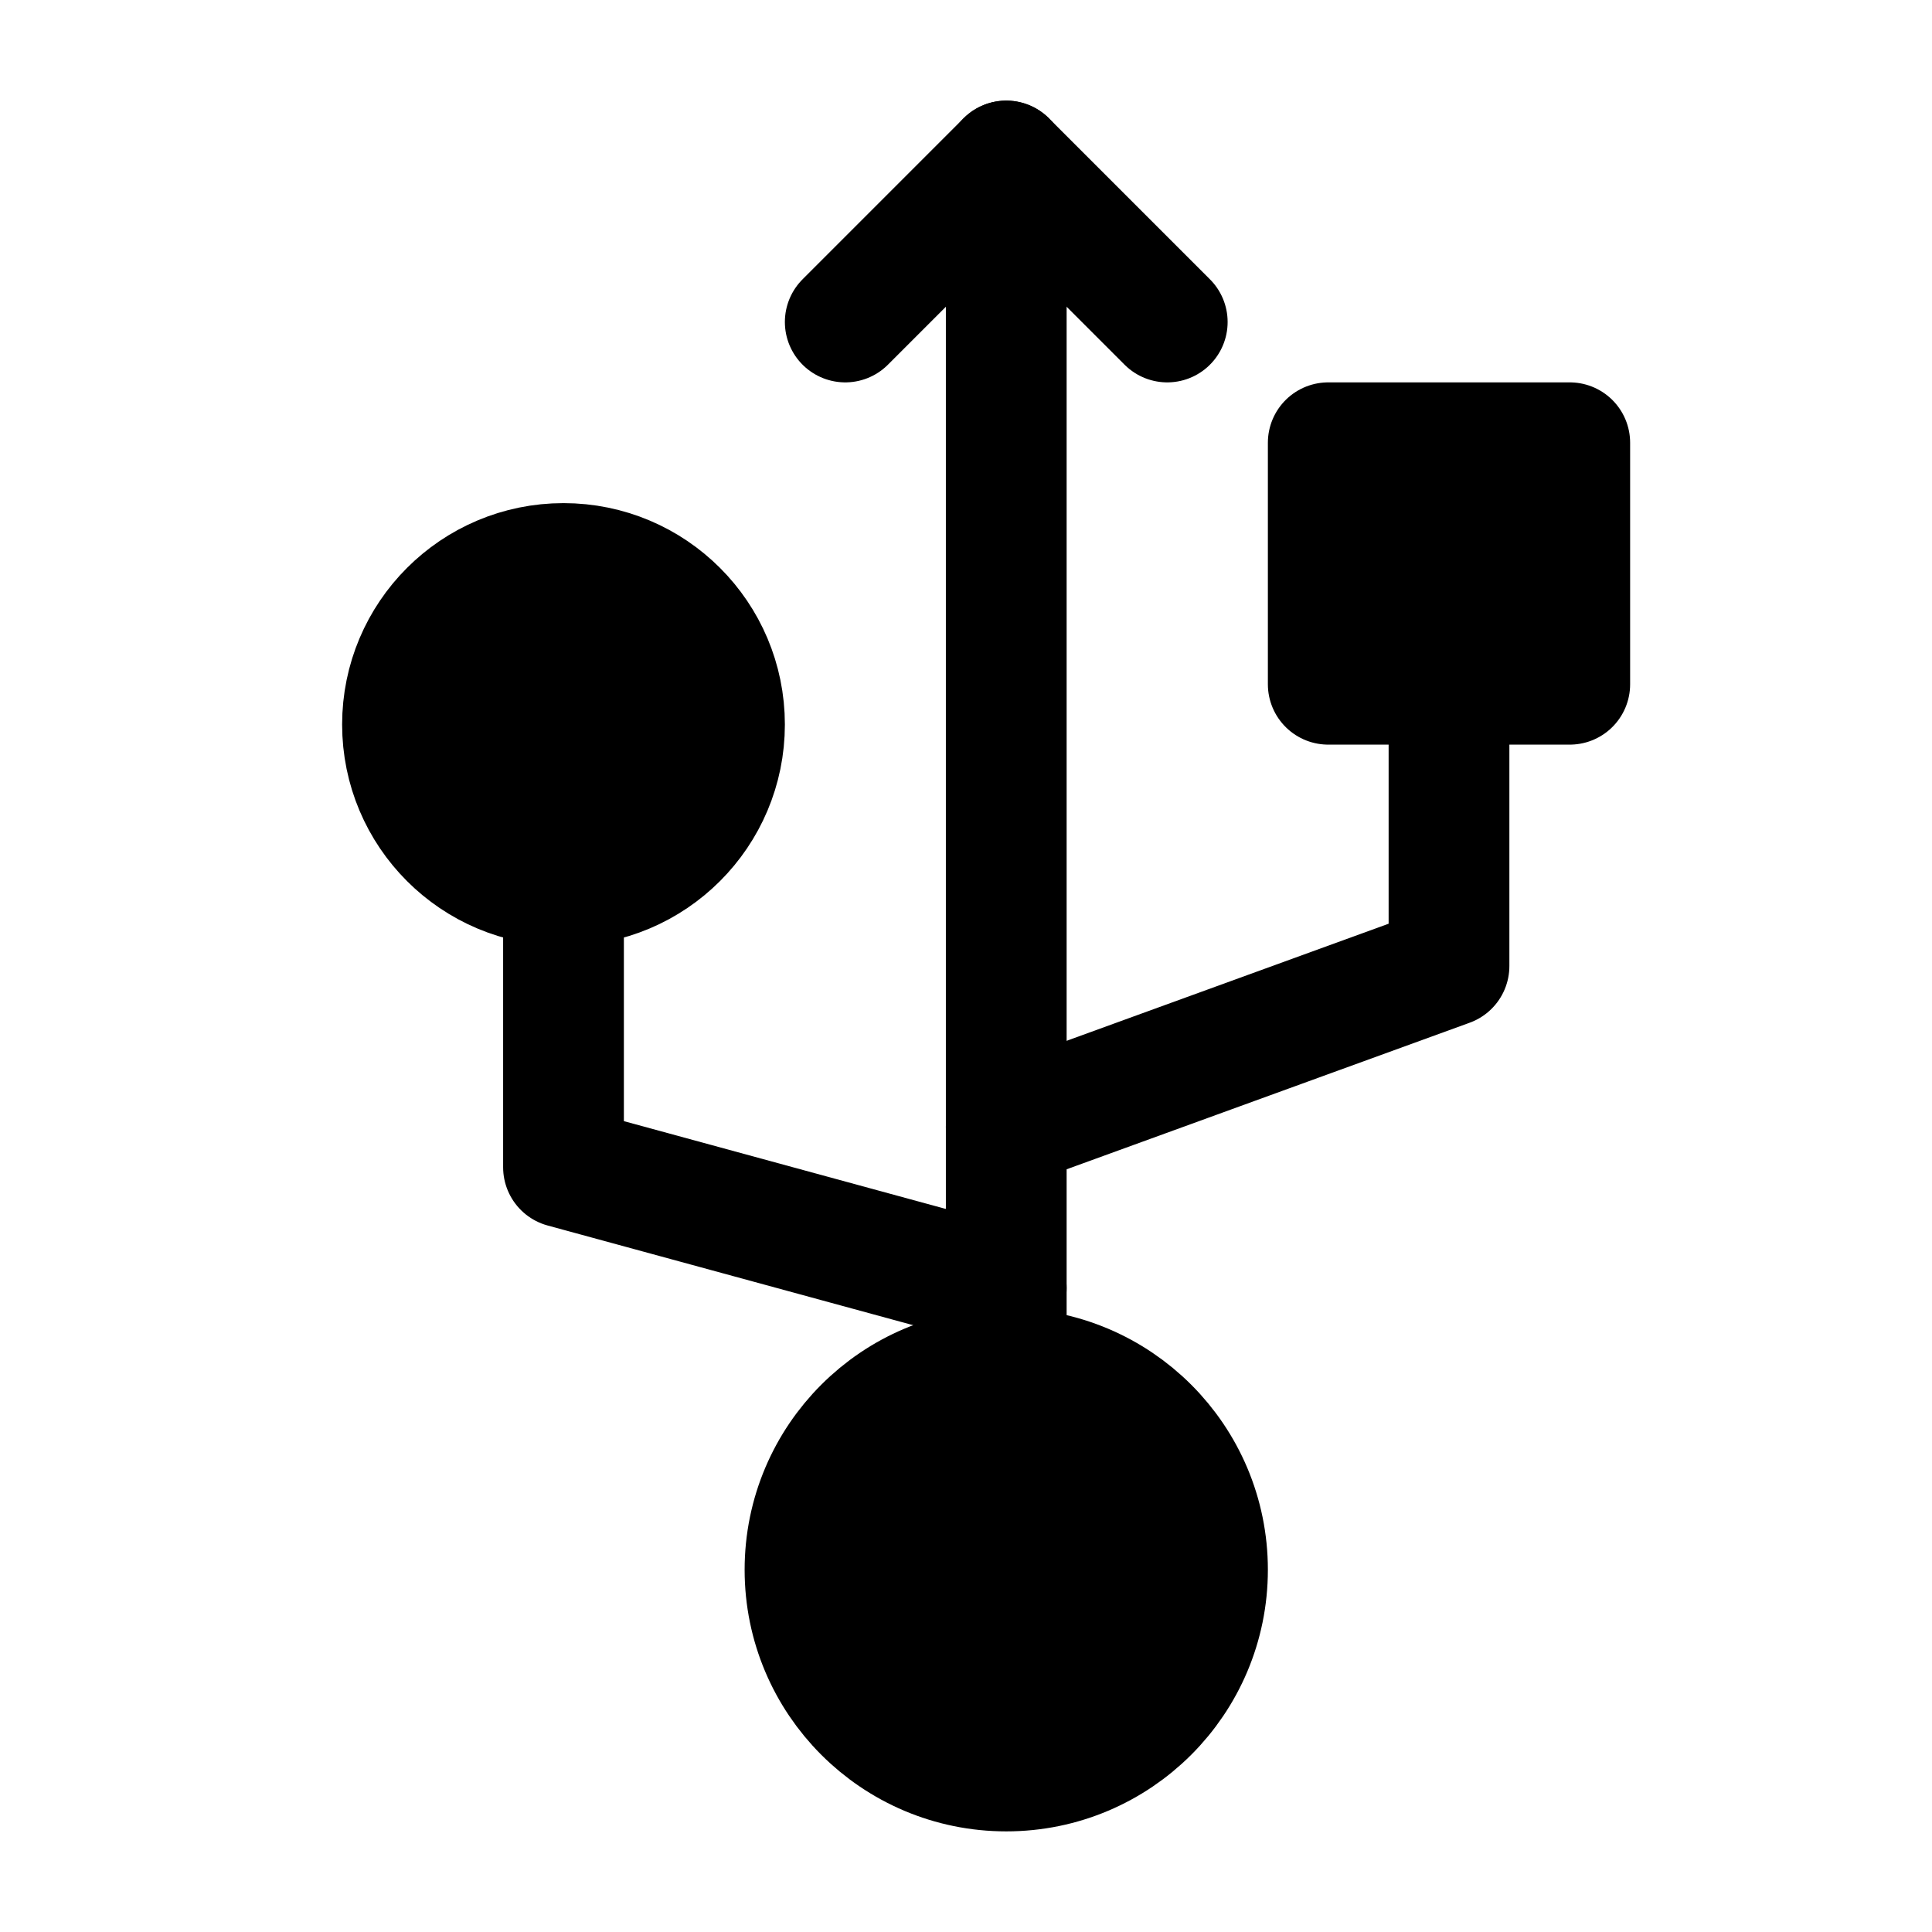
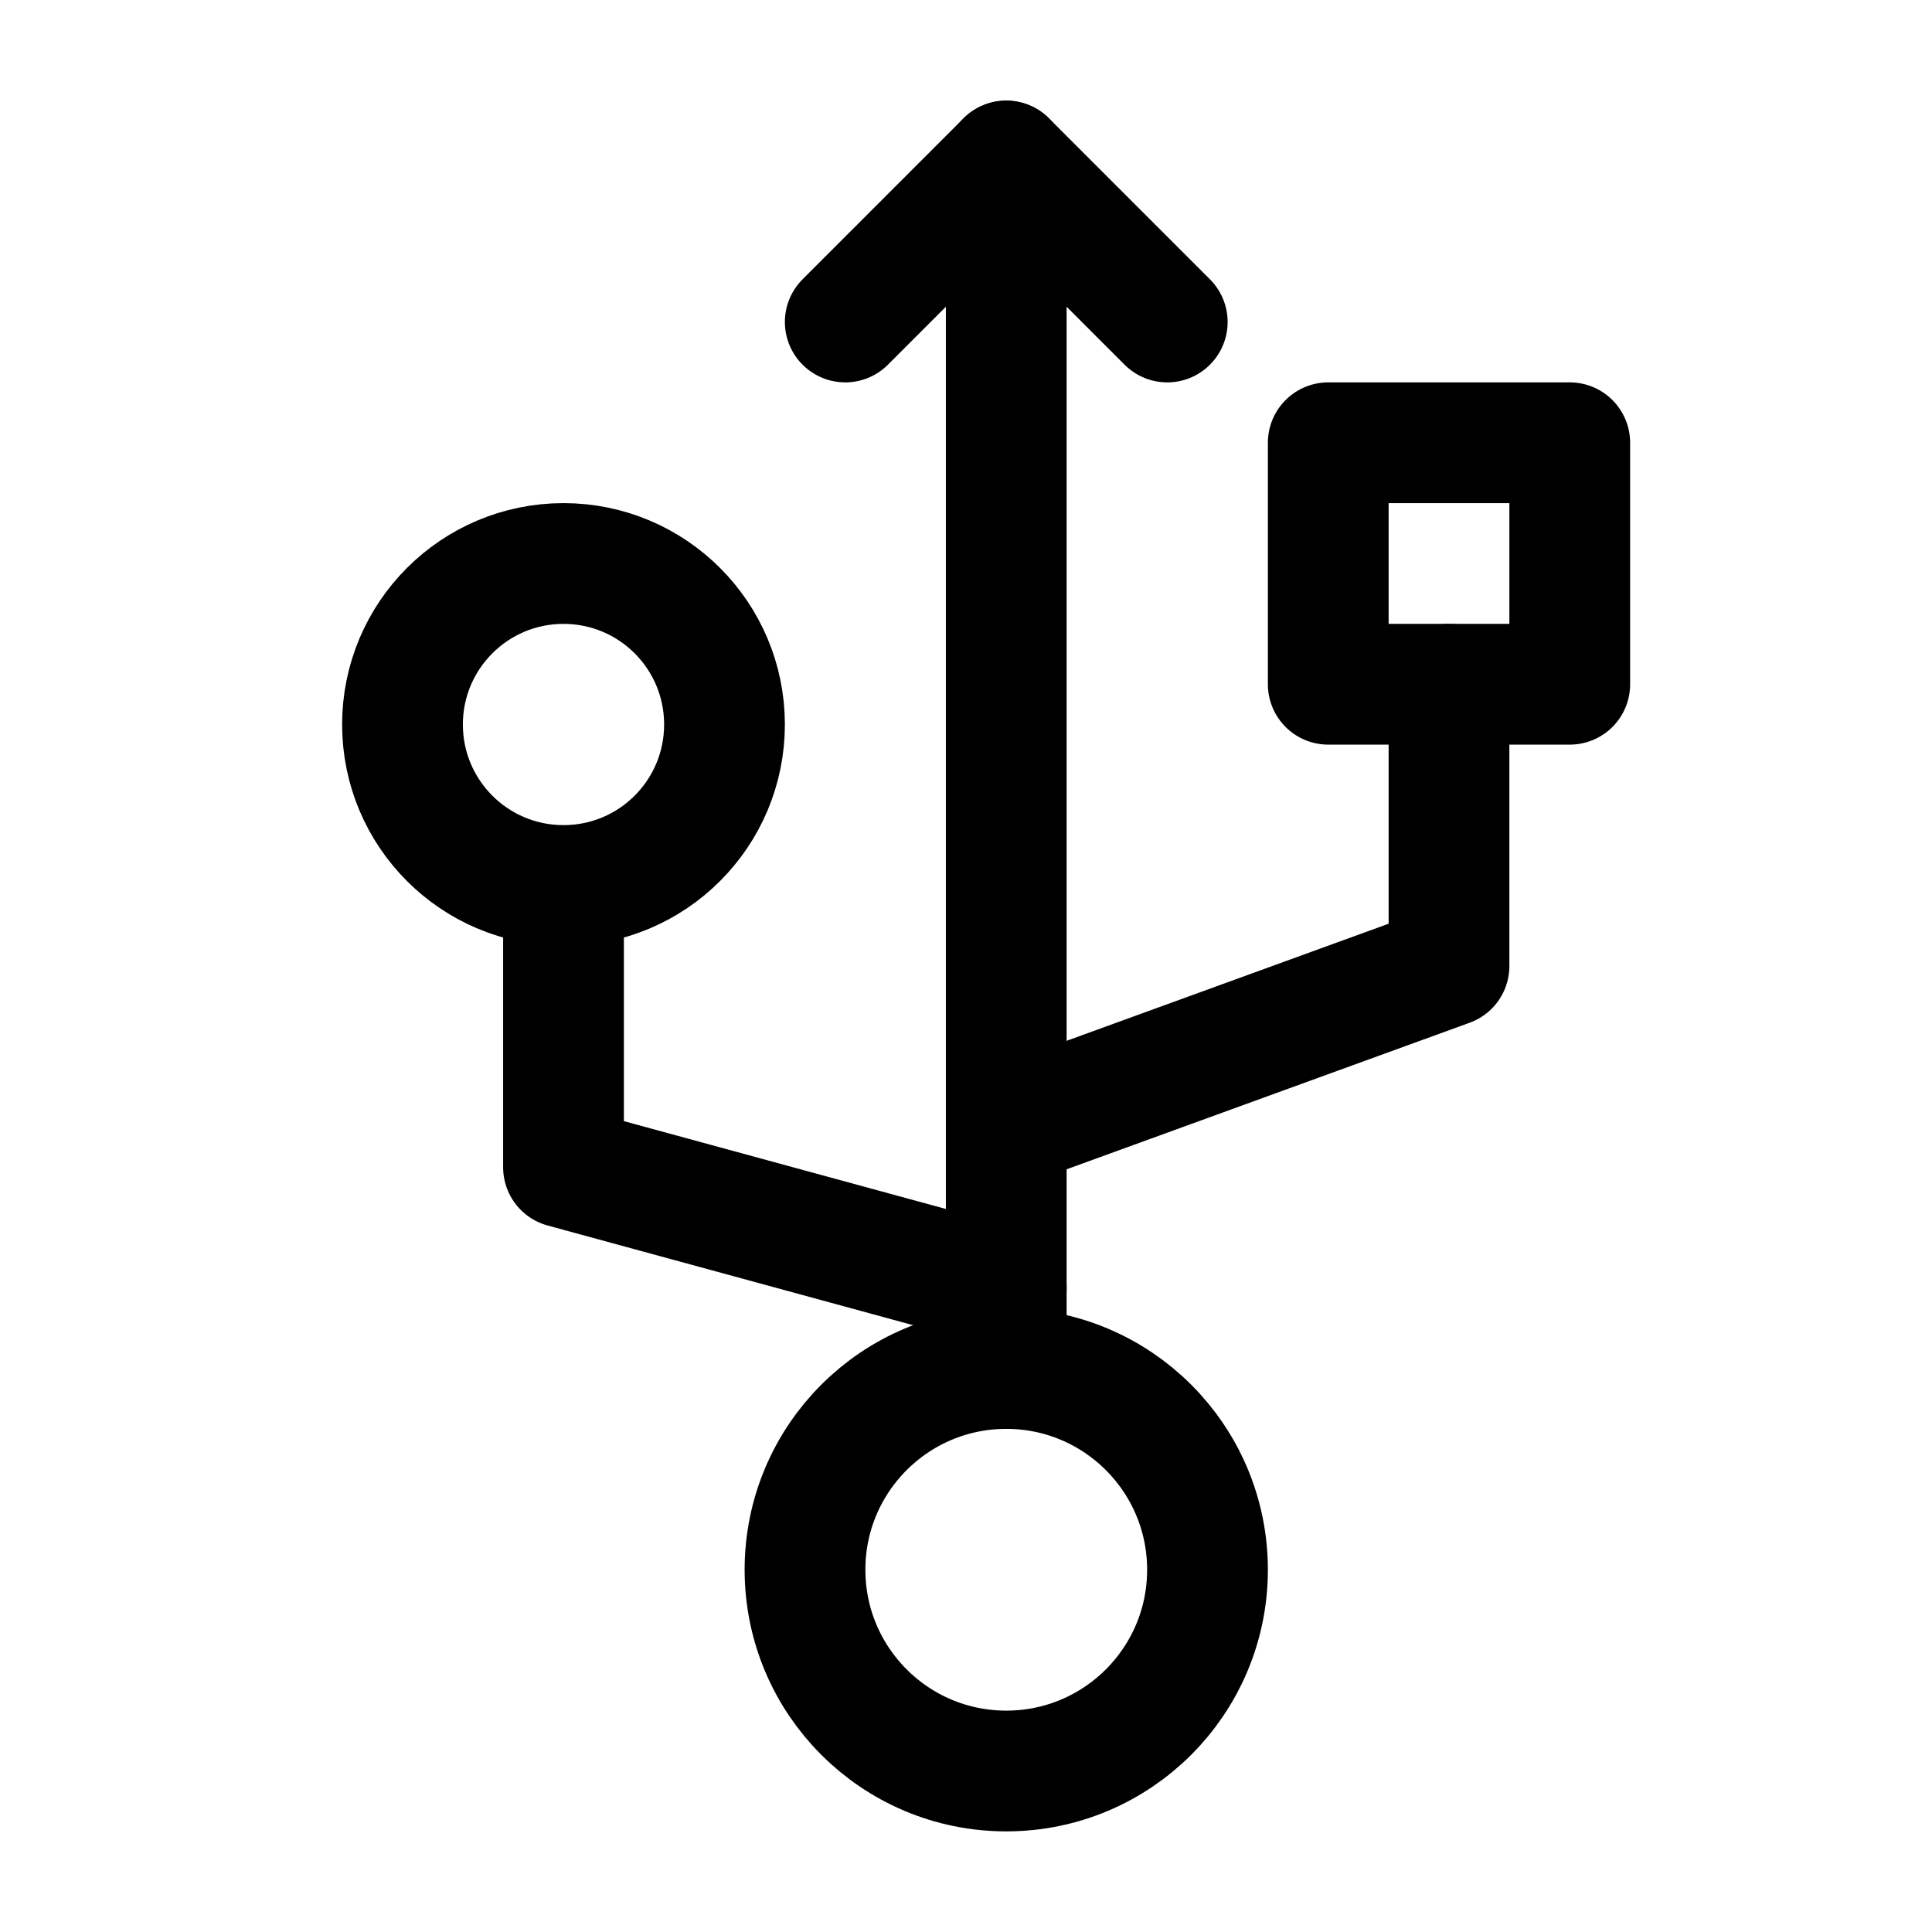
- <svg xmlns="http://www.w3.org/2000/svg" width="24" height="24" viewBox="0 0 24 24" fill="none">
-   <path d="M12.5 2V17" stroke="currentColor" stroke-width="1.5" stroke-linecap="round" stroke-linejoin="round" />
-   <path d="M12.5 14L18 12V8.5" stroke="currentColor" stroke-width="1.5" stroke-linecap="round" stroke-linejoin="round" />
-   <path d="M12.5 16L7 14.5V11.5" stroke="currentColor" stroke-width="1.5" stroke-linecap="round" stroke-linejoin="round" />
-   <path d="M12.5 22C13.881 22 15 20.881 15 19.5C15 18.119 13.881 17 12.5 17C11.119 17 10 18.119 10 19.5C10 20.881 11.119 22 12.5 22Z" fill="currentColor" stroke="currentColor" stroke-width="1.5" stroke-linecap="round" stroke-linejoin="round" />
-   <path d="M16.5 5.5V8.5H19.5V5.5H16.5Z" fill="currentColor" stroke="currentColor" stroke-width="1.5" stroke-linecap="round" stroke-linejoin="round" />
-   <path d="M10.5 4L12.5 2L14.5 4" stroke="currentColor" stroke-width="1.5" stroke-linecap="round" stroke-linejoin="round" />
-   <path d="M7 11C8.105 11 9 10.105 9 9C9 7.895 8.105 7 7 7C5.895 7 5 7.895 5 9C5 10.105 5.895 11 7 11Z" fill="currentColor" stroke="currentColor" stroke-width="1.5" stroke-linecap="round" stroke-linejoin="round" />
+ <svg xmlns="http://www.w3.org/2000/svg" width="24" height="24" stroke-width="1.5" viewBox="0 0 24 24" fill="none">
+   <path d="M12.5 2V17" stroke="currentColor" stroke-linecap="round" stroke-linejoin="round" />
+   <path d="M12.5 14L18 12V8.5" stroke="currentColor" stroke-linecap="round" stroke-linejoin="round" />
+   <path d="M12.5 16L7 14.5V11.5" stroke="currentColor" stroke-linecap="round" stroke-linejoin="round" />
+   <path d="M12.5 22C13.881 22 15 20.881 15 19.5C15 18.119 13.881 17 12.5 17C11.119 17 10 18.119 10 19.5C10 20.881 11.119 22 12.5 22Z" stroke="currentColor" stroke-linecap="round" stroke-linejoin="round" />
+   <path d="M16.5 5.5V8.5H19.5V5.5H16.5Z" stroke="currentColor" stroke-linecap="round" stroke-linejoin="round" />
+   <path d="M10.5 4L12.5 2L14.5 4" stroke="currentColor" stroke-linecap="round" stroke-linejoin="round" />
+   <path d="M7 11C8.105 11 9 10.105 9 9C9 7.895 8.105 7 7 7C5.895 7 5 7.895 5 9C5 10.105 5.895 11 7 11Z" stroke="currentColor" stroke-linecap="round" stroke-linejoin="round" />
</svg>
